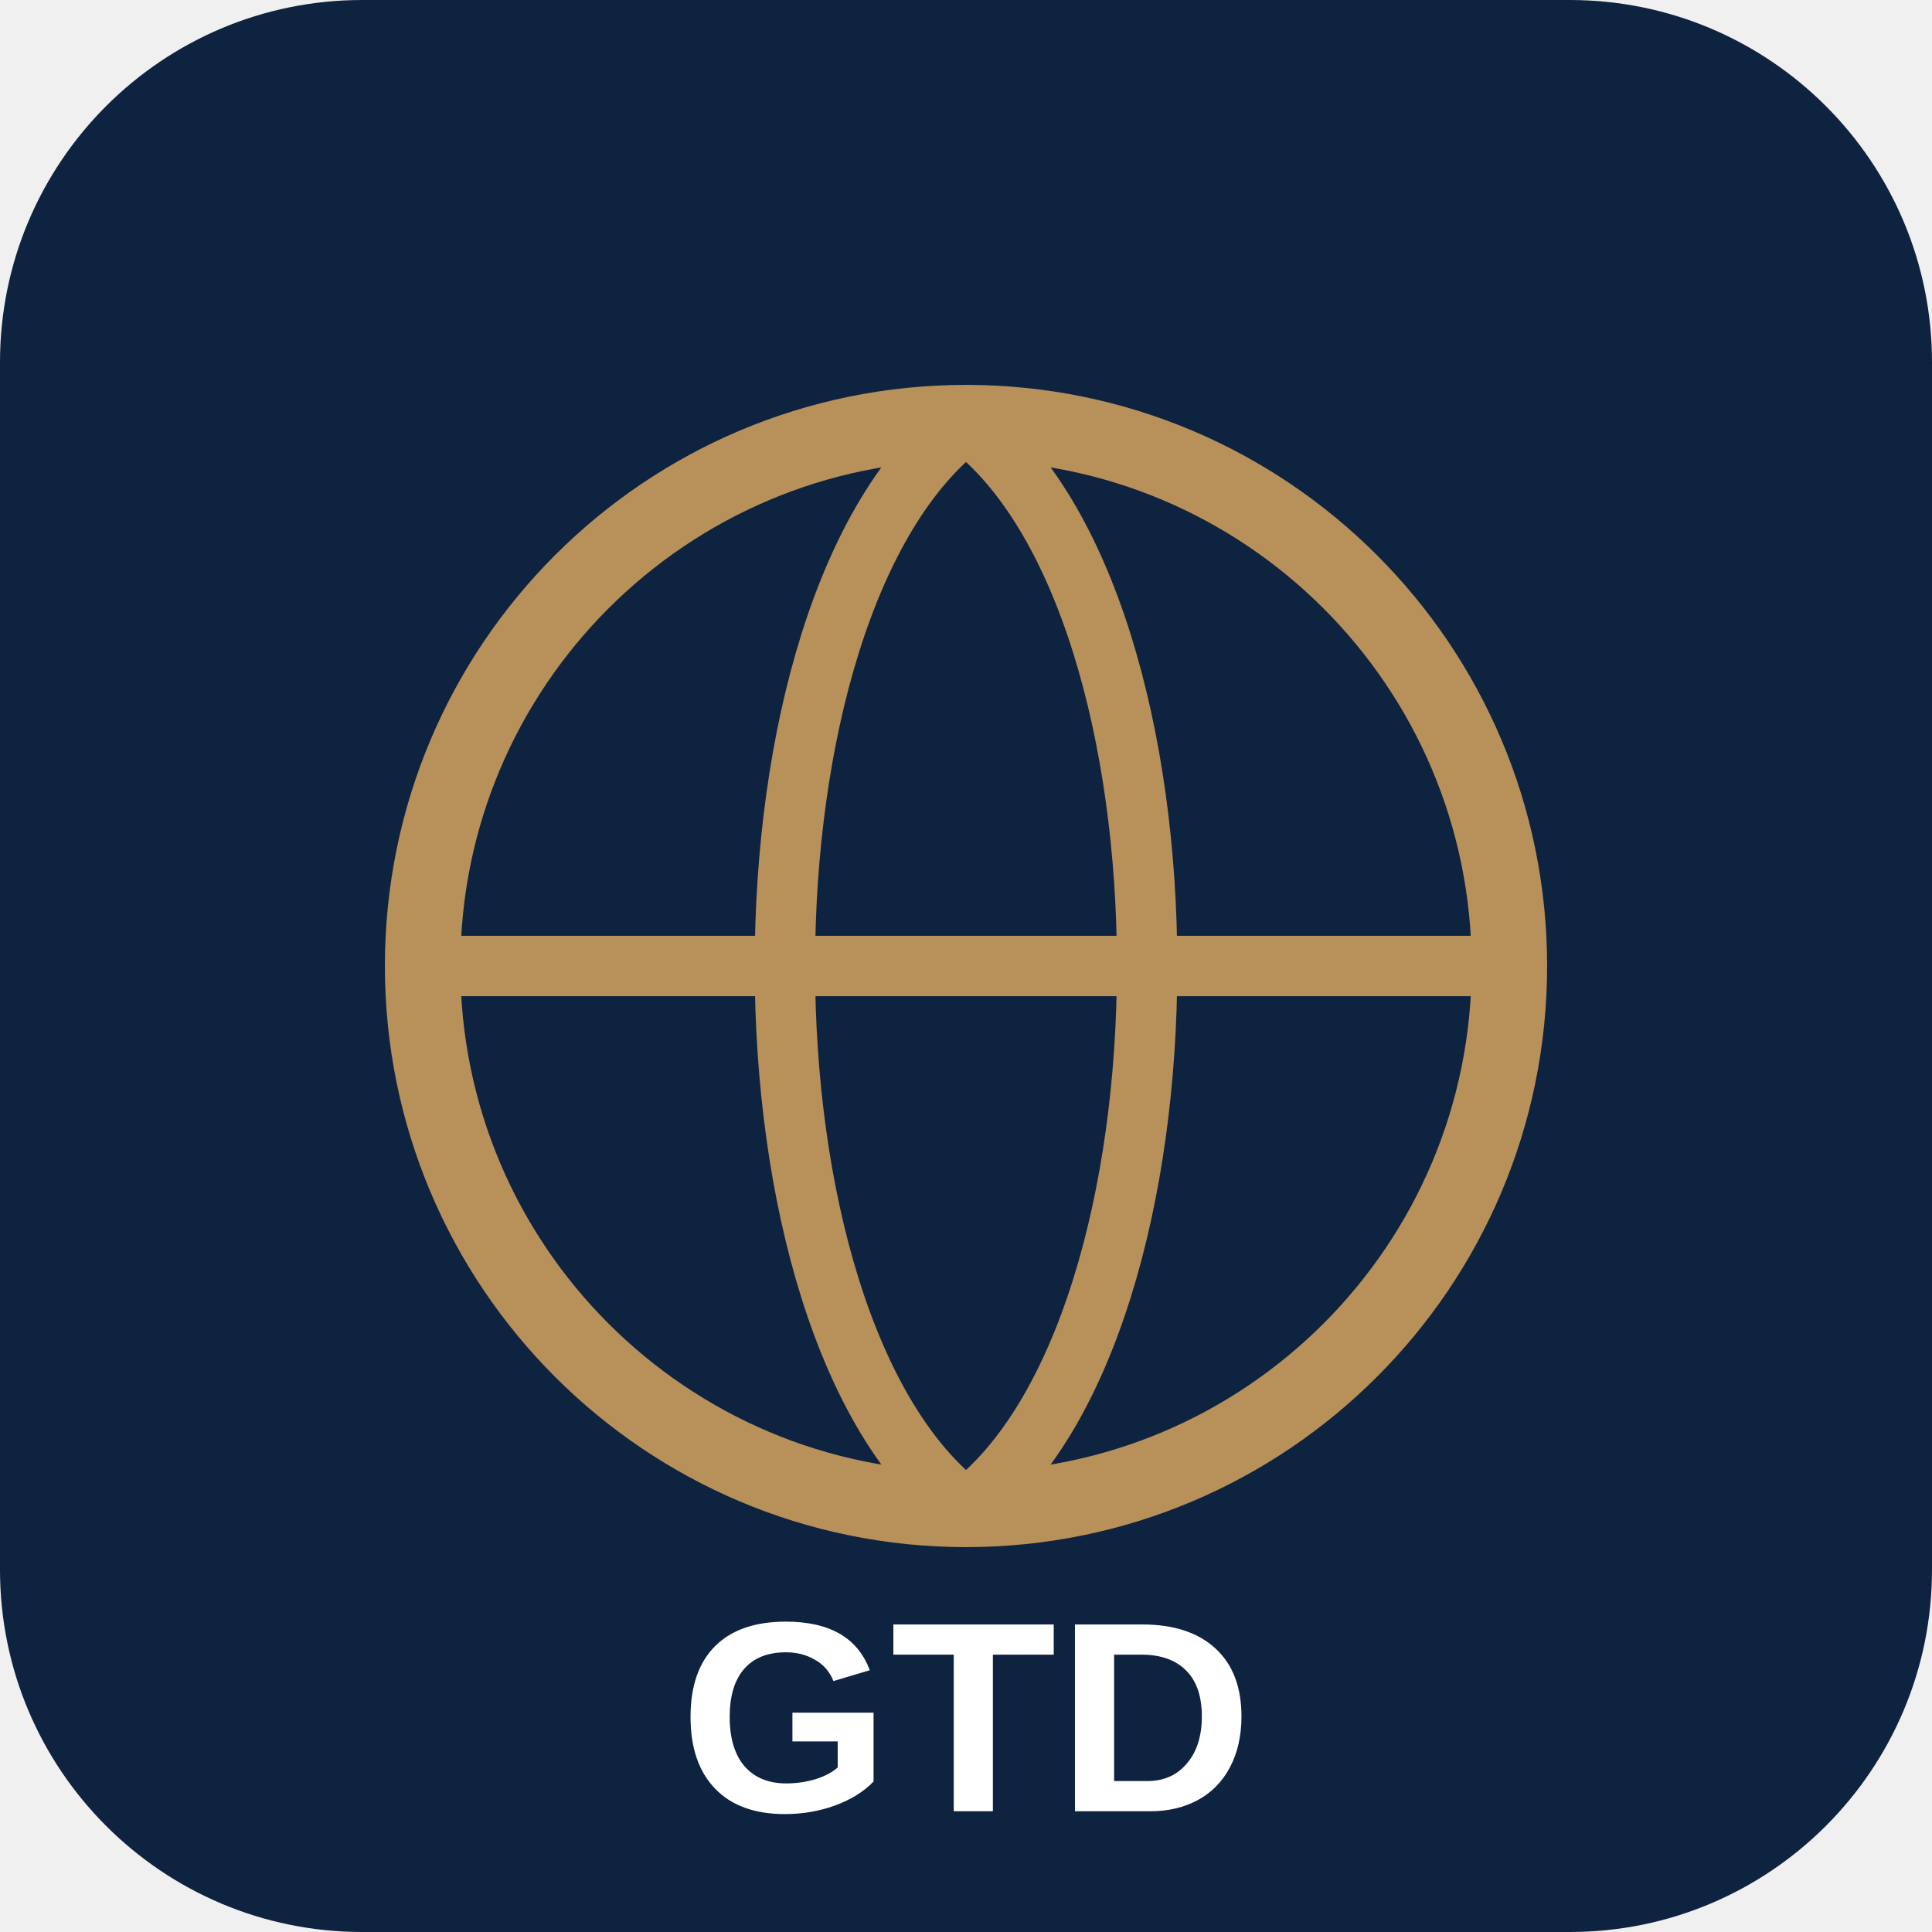
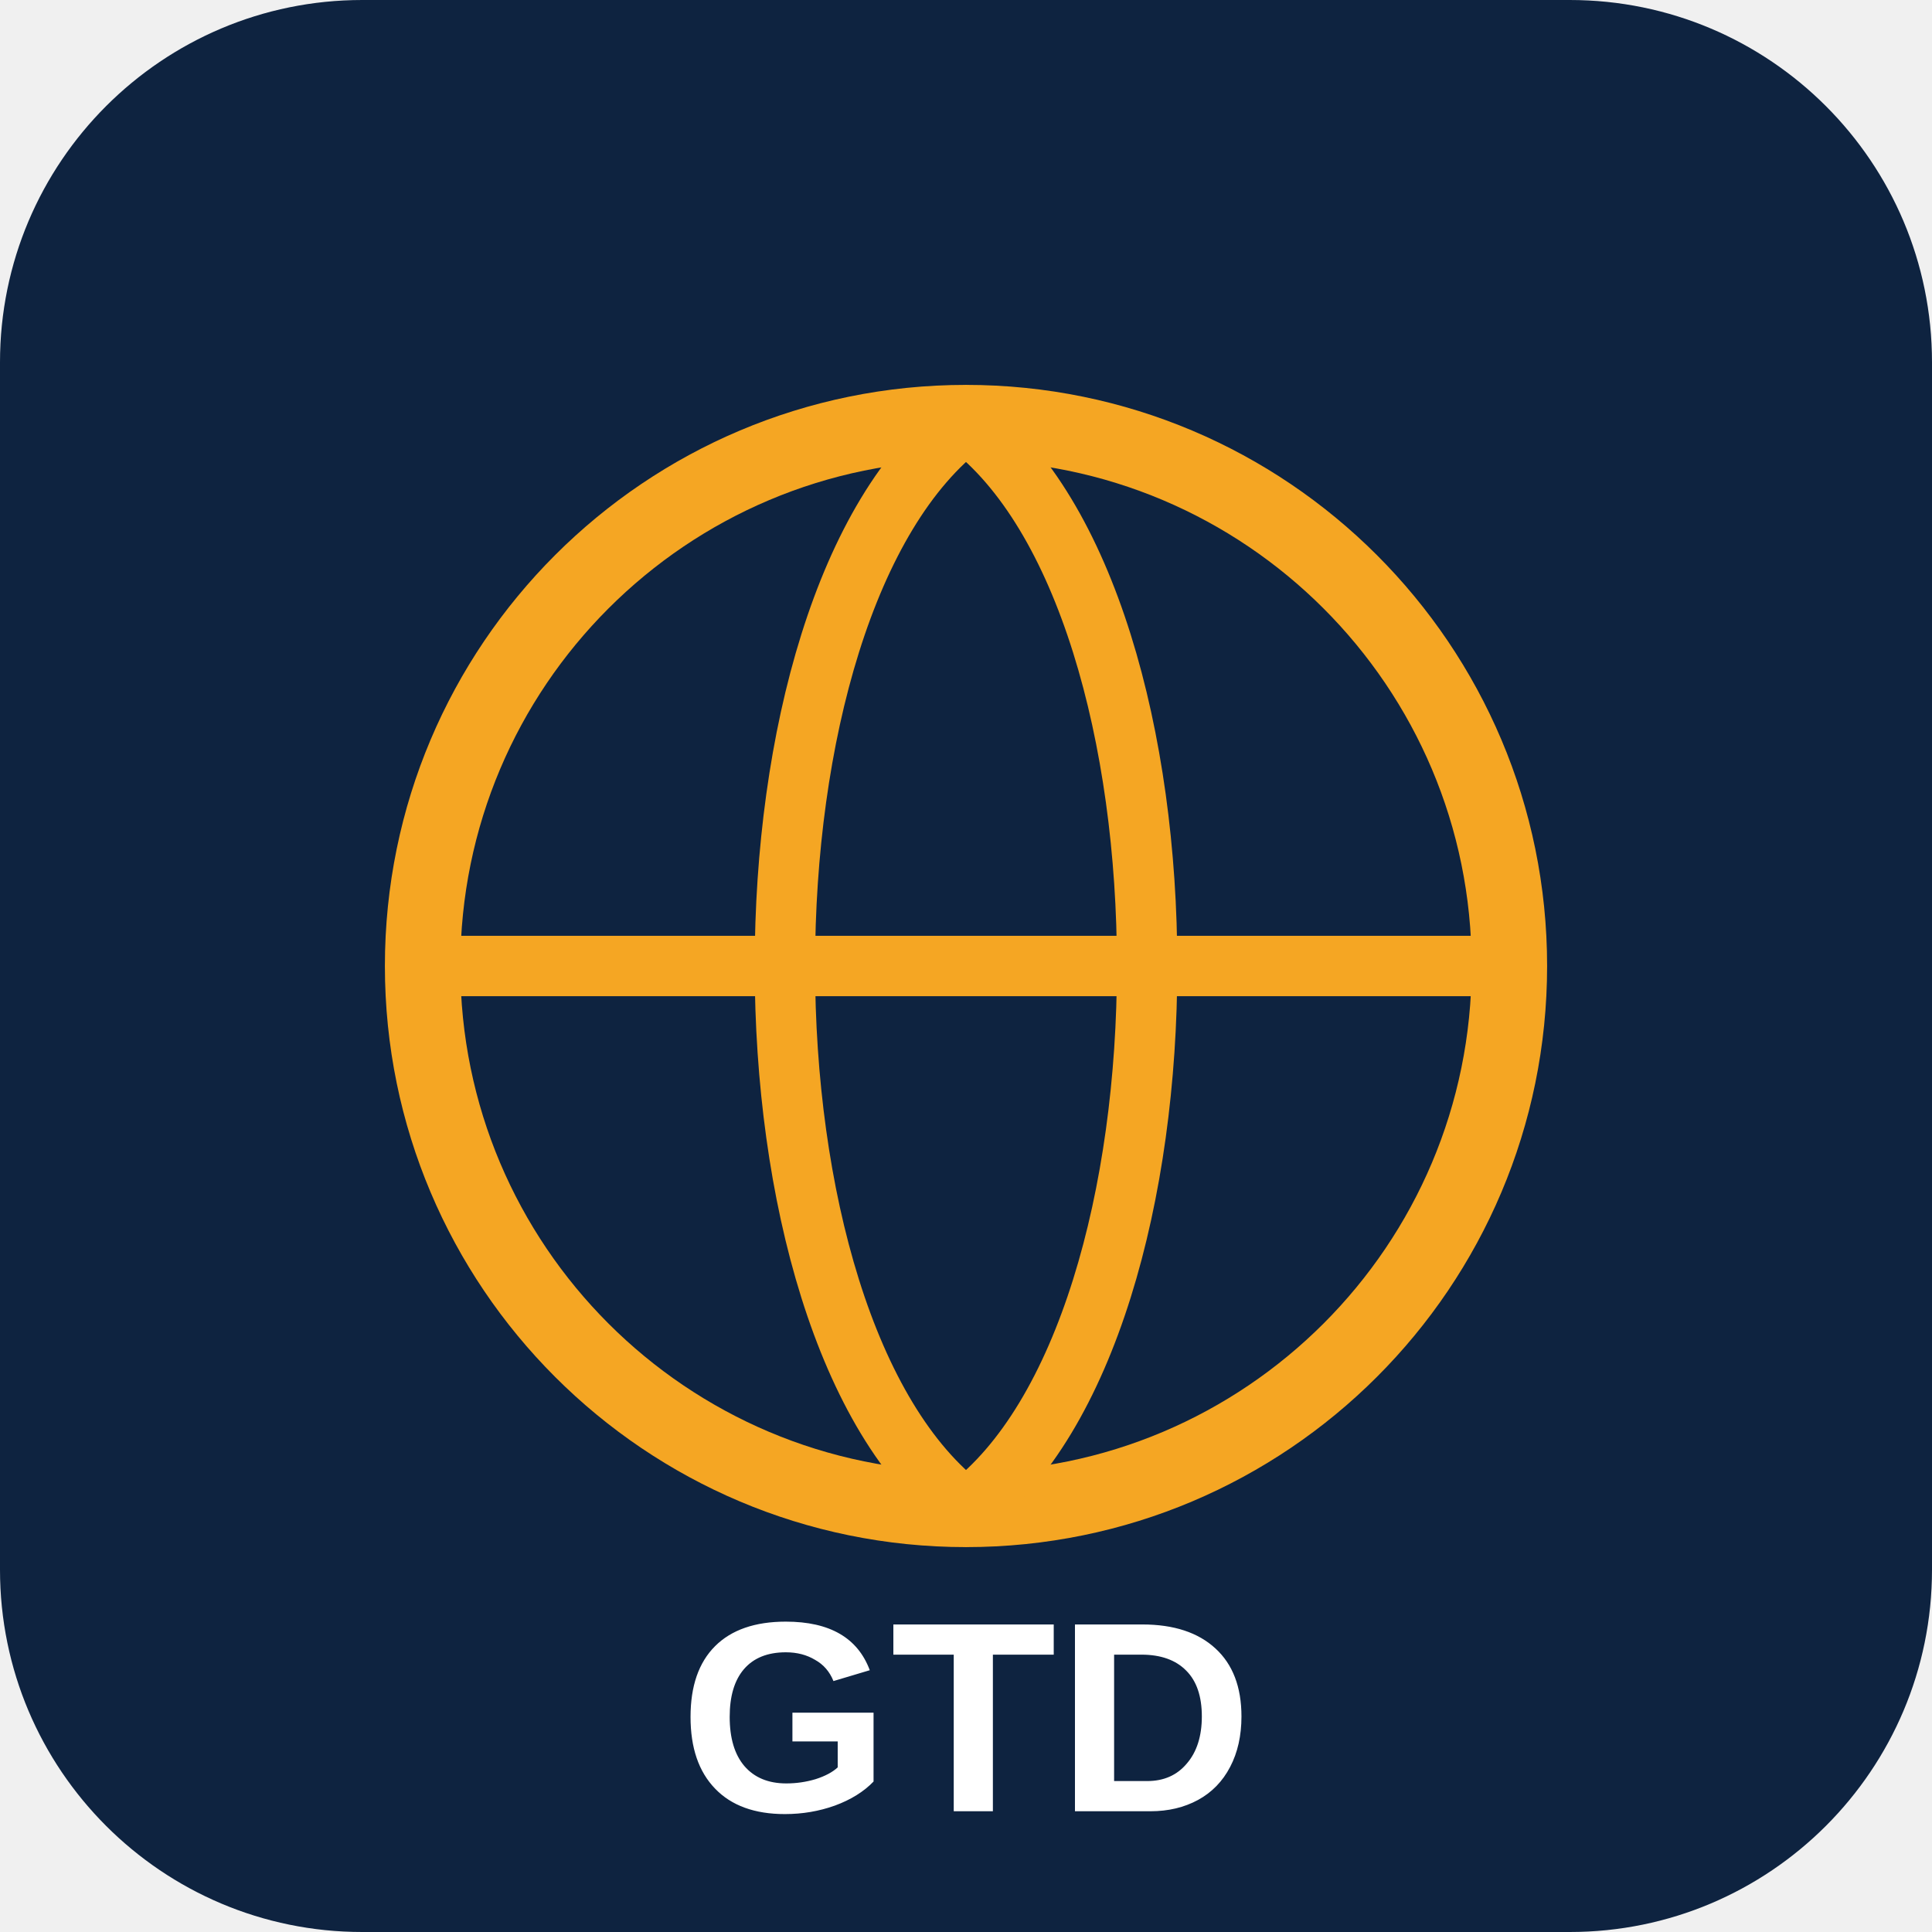
<svg xmlns="http://www.w3.org/2000/svg" viewBox="0 0 64 64" width="64" height="64">
  <rect width="64" height="64" rx="12" fill="#0e2340" />
-   <circle cx="32" cy="32" r="18" fill="none" stroke="#b8905a" stroke-width="2.5" />
-   <path d="M14 32 H50 M32 14 C40 20 40 44 32 50 C24 44 24 20 32 14 Z" fill="none" stroke="#b8905a" stroke-width="2" />
+   <circle cx="32" cy="32" r="18" fill="none" stroke="#f5a623" stroke-width="2.5" />
+   <path d="M14 32 H50 M32 14 C40 20 40 44 32 50 C24 44 24 20 32 14 Z" fill="none" stroke="#f5a623" stroke-width="2" />
  <text x="32" y="60" text-anchor="middle" font-family="Poppins, Arial, sans-serif" font-size="9" font-weight="700" fill="#ffffff">GTD</text>
</svg>
